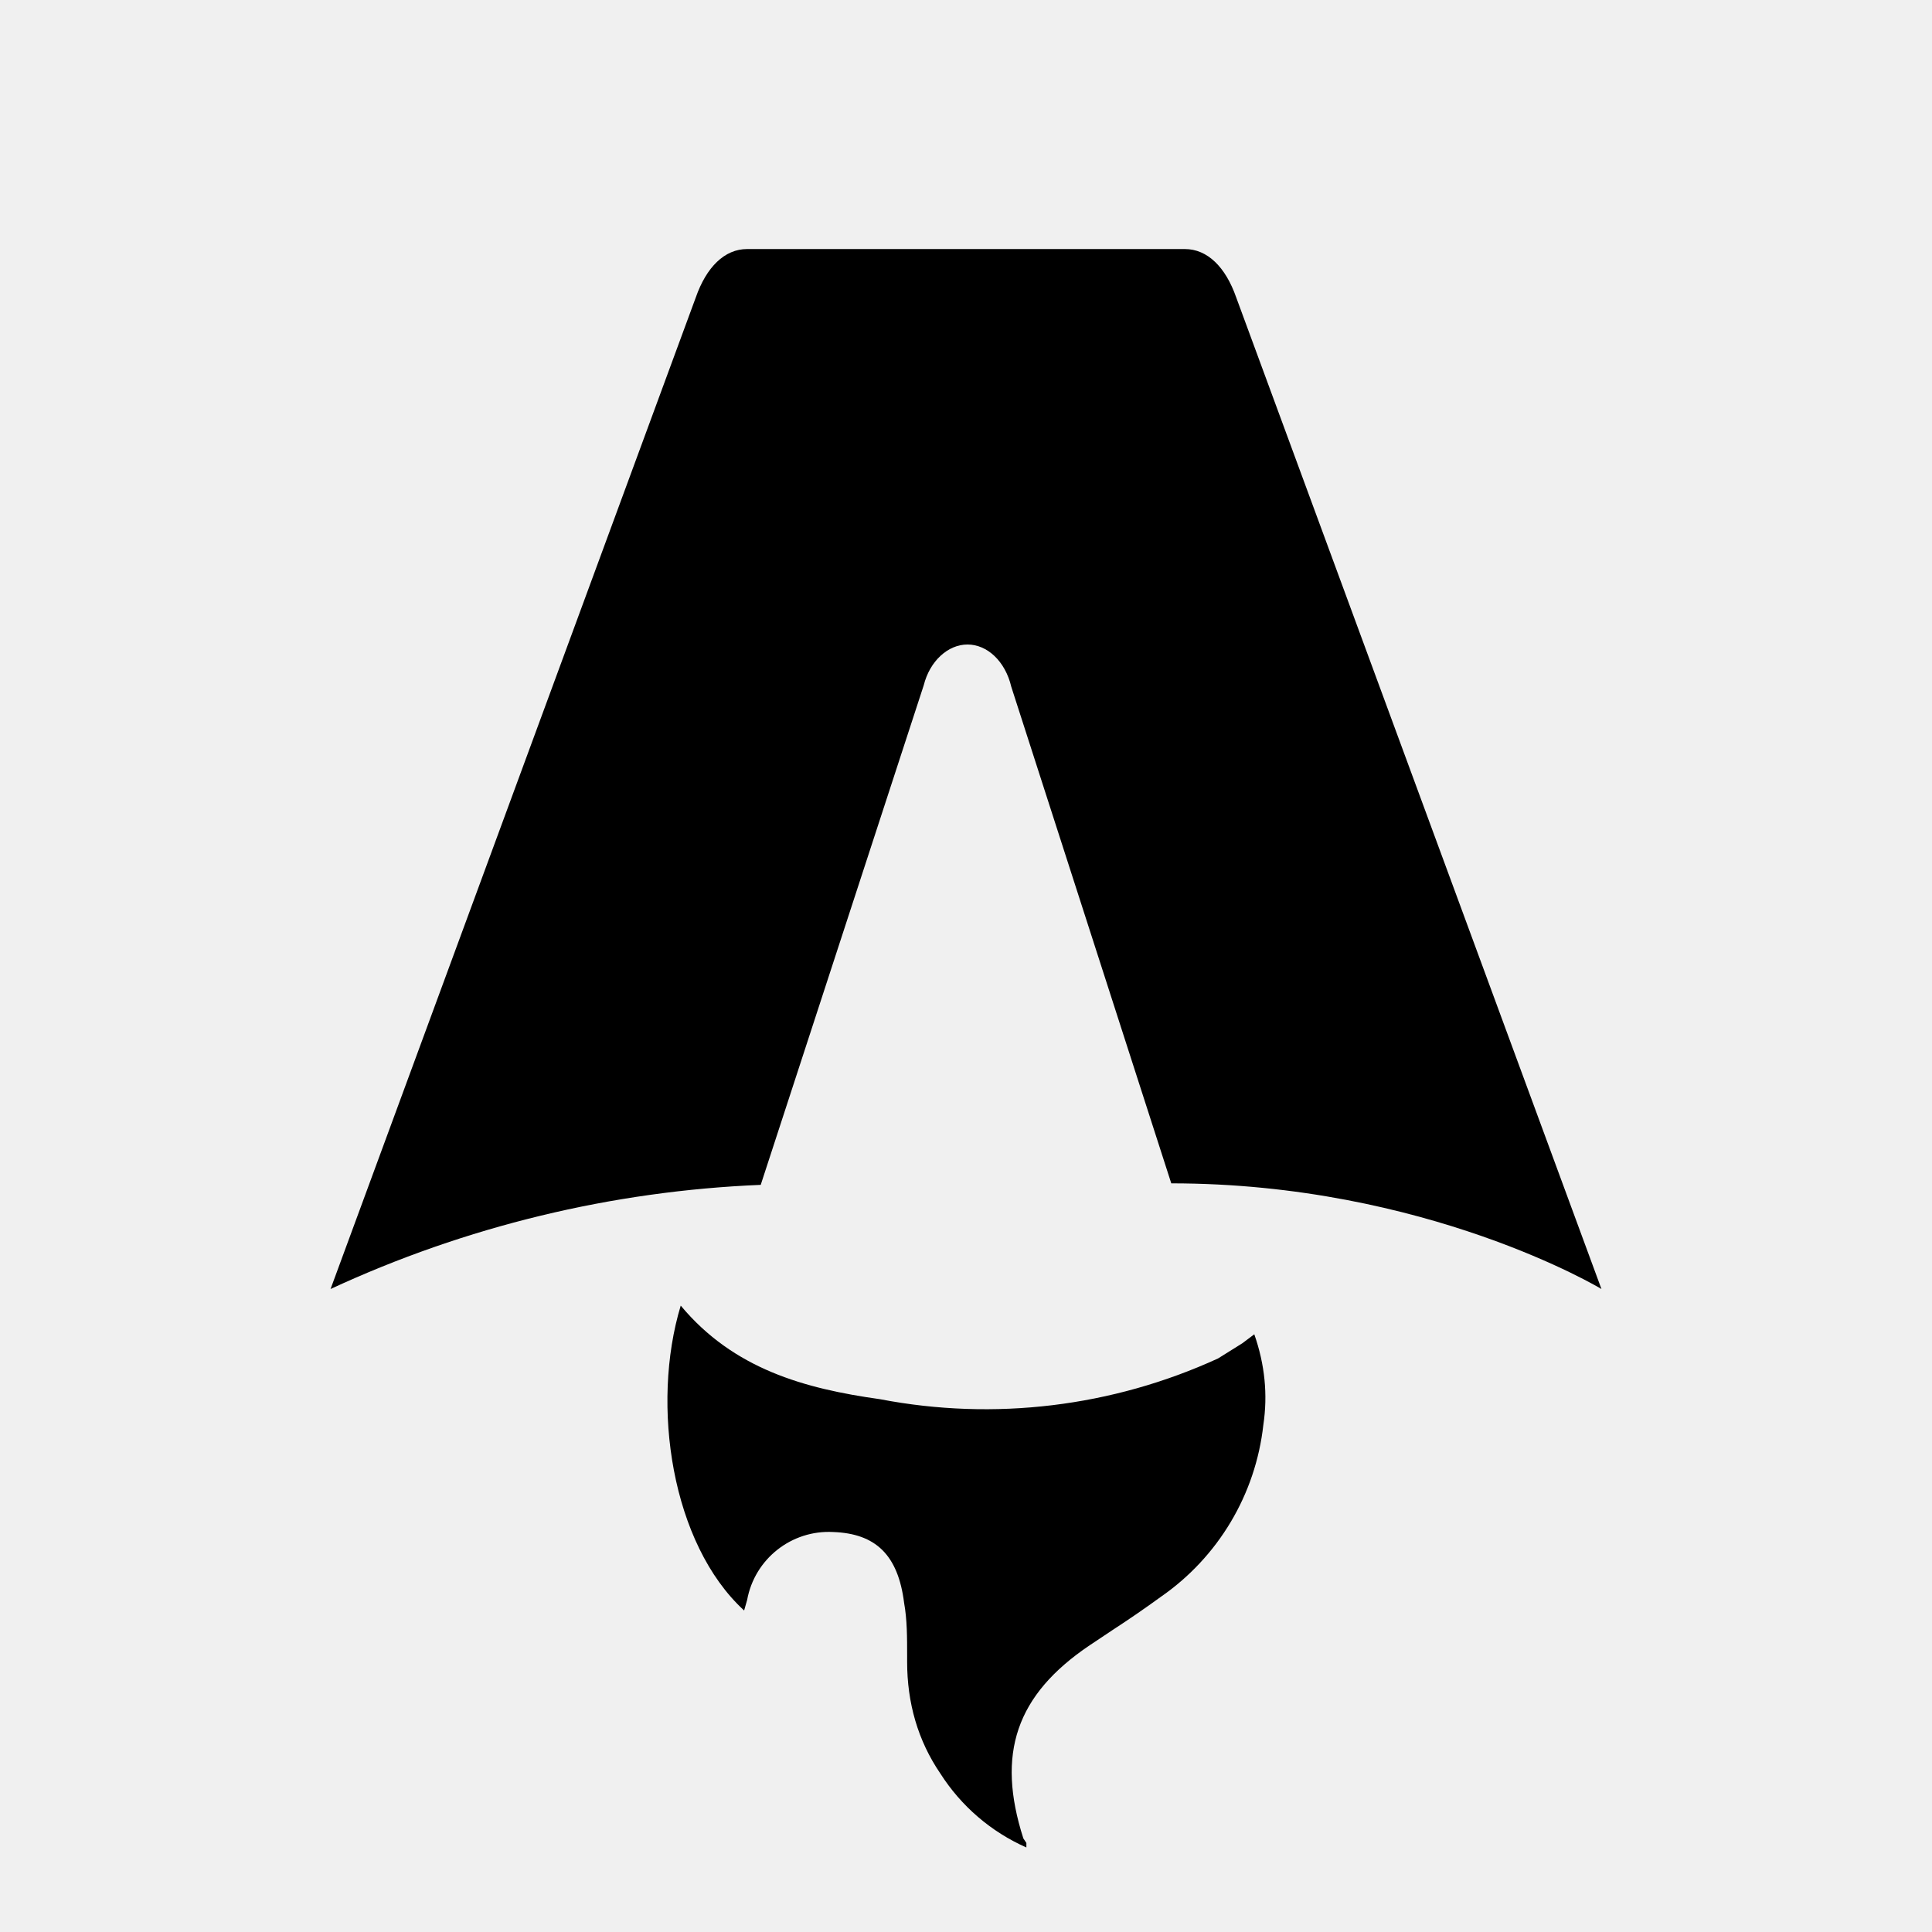
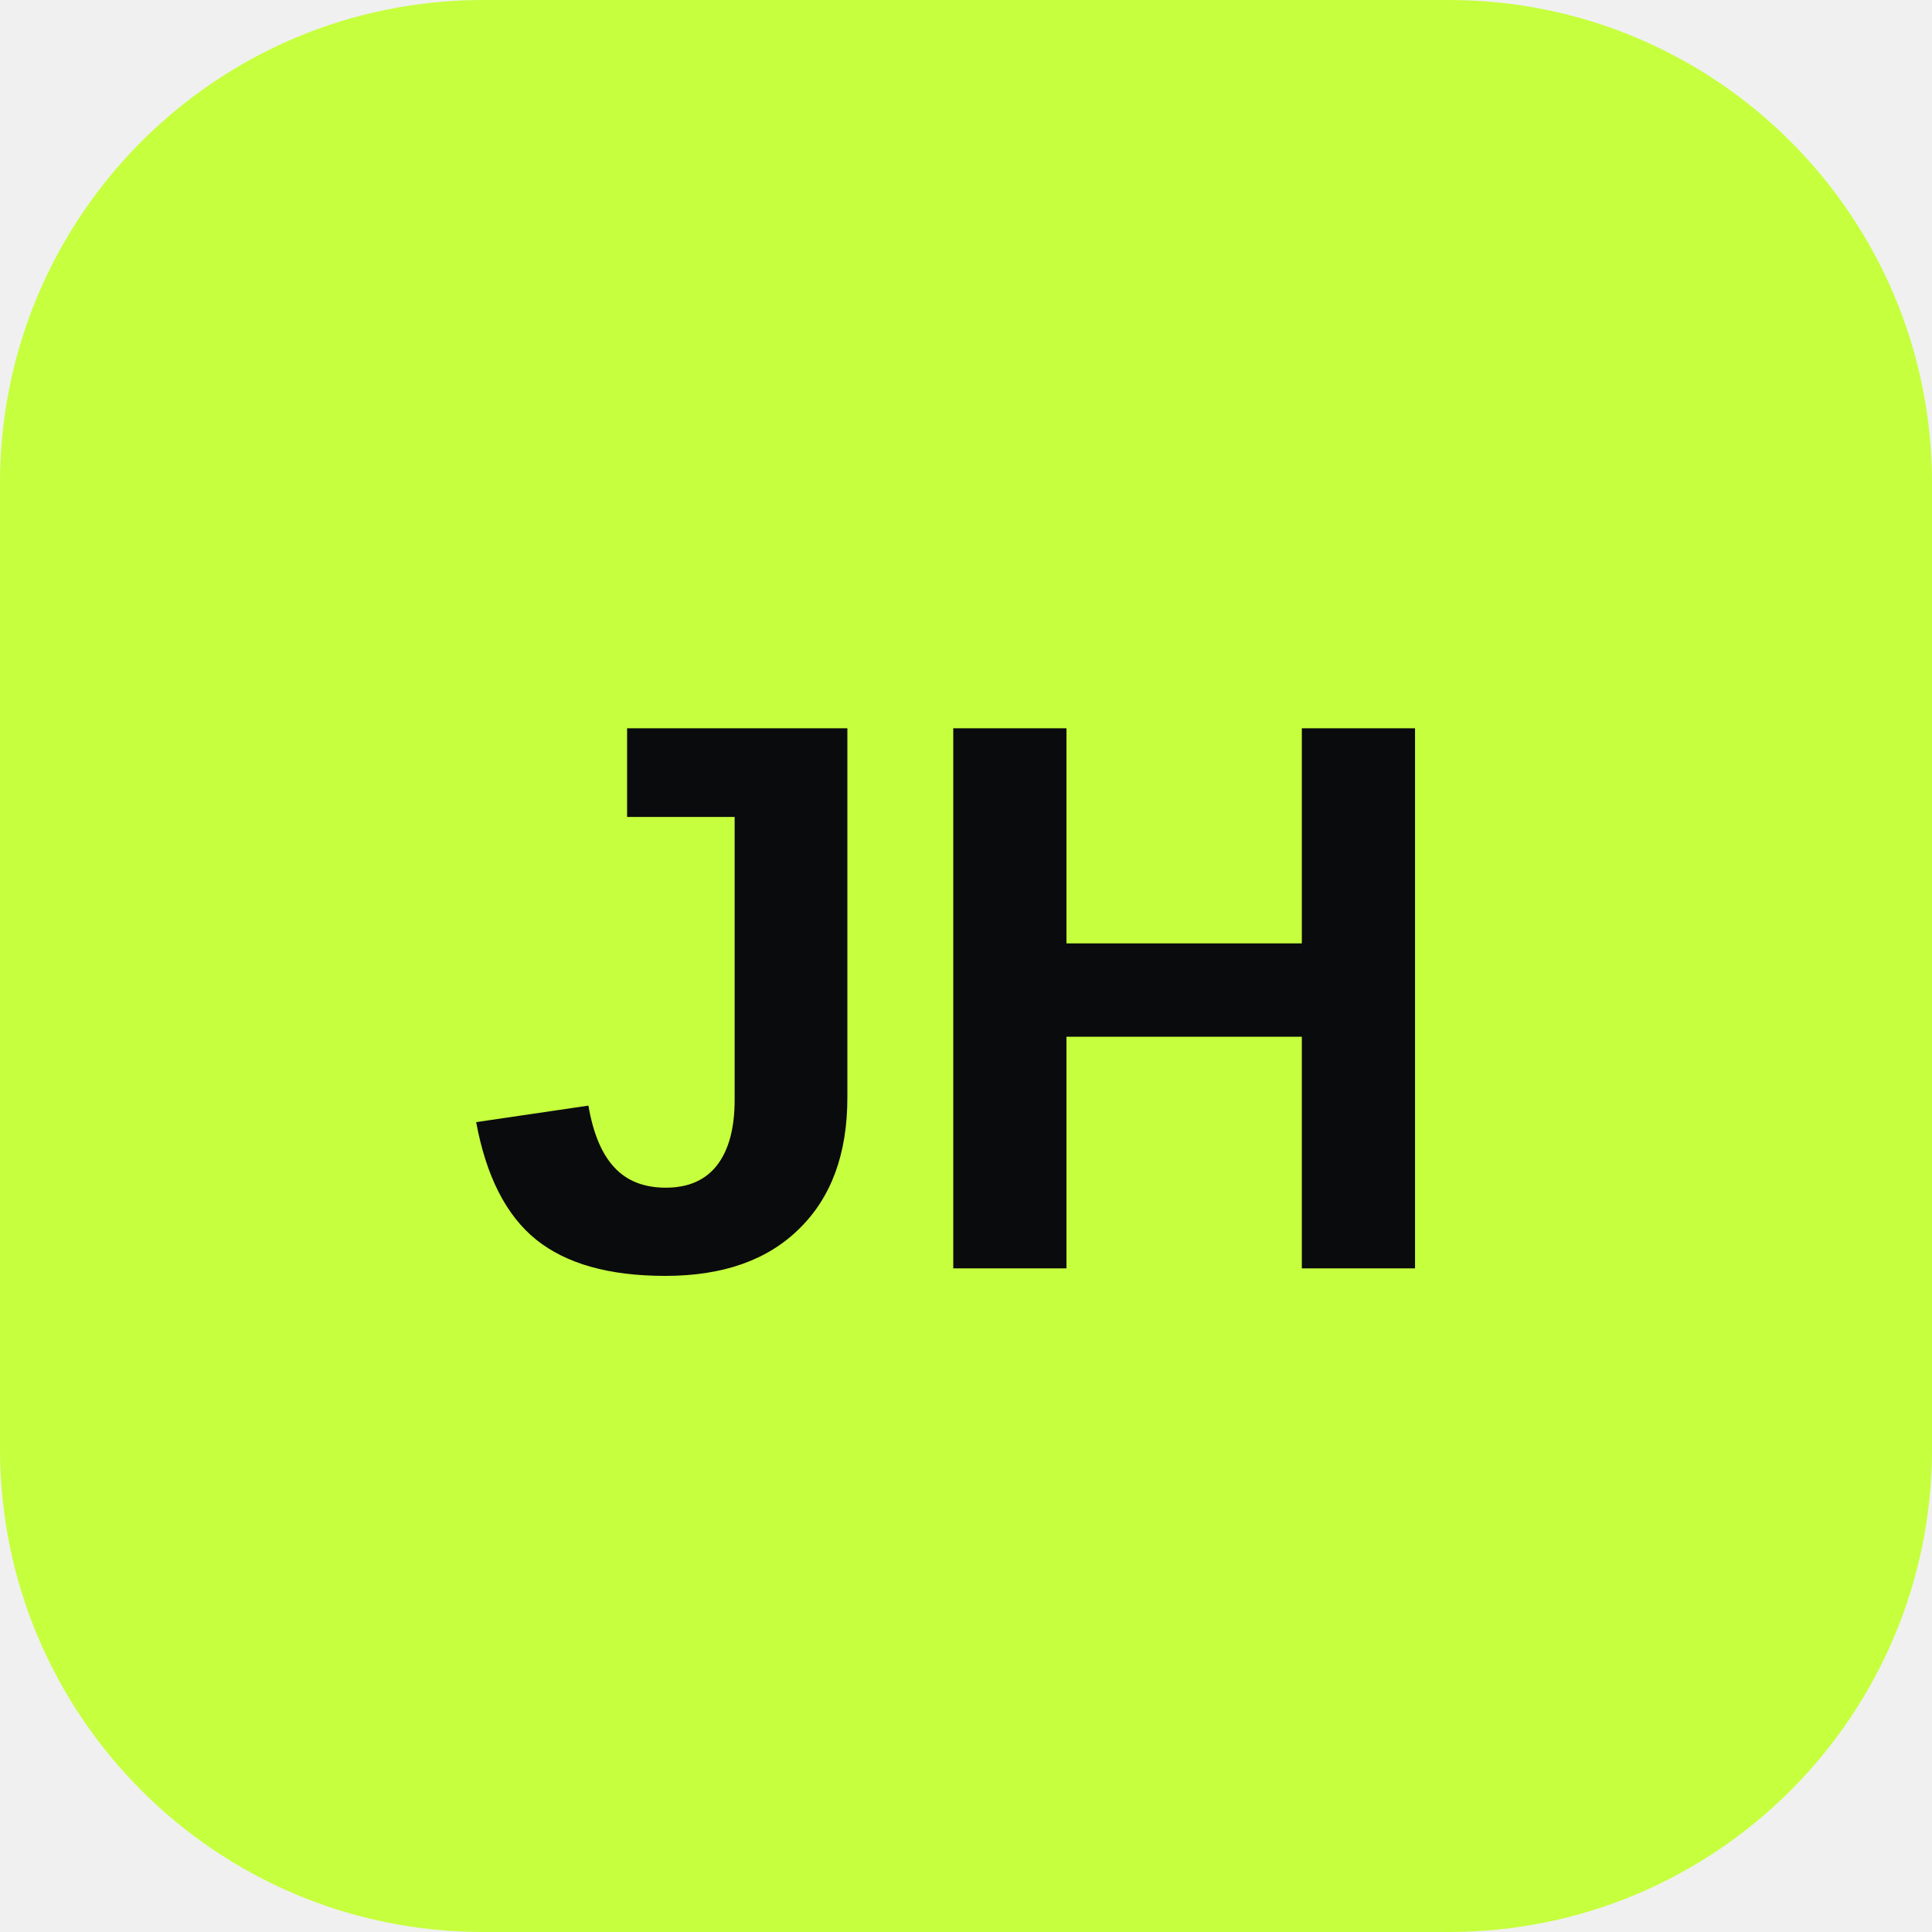
- <svg xmlns="http://www.w3.org/2000/svg" fill="none" viewBox="0 0 128 128">
-   <path d="M50.4 78.5a75.1 75.1 0 0 0-28.5 6.9l24.2-65.7c.7-2 1.9-3.2 3.4-3.2h29c1.5 0 2.7 1.2 3.4 3.2l24.2 65.7s-11.6-7-28.5-7L67 45.5c-.4-1.7-1.6-2.8-2.9-2.8-1.3 0-2.5 1.1-2.9 2.7L50.4 78.5Zm-1.1 28.2Zm-4.2-20.2c-2 6.6-.6 15.8 4.2 20.2a17.5 17.5 0 0 1 .2-.7 5.5 5.5 0 0 1 5.7-4.5c2.8.1 4.3 1.5 4.7 4.7.2 1.1.2 2.3.2 3.5v.4c0 2.7.7 5.2 2.2 7.4a13 13 0 0 0 5.7 4.9v-.3l-.2-.3c-1.8-5.6-.5-9.5 4.4-12.8l1.5-1a73 73 0 0 0 3.2-2.2 16 16 0 0 0 6.8-11.4c.3-2 .1-4-.6-6l-.8.6-1.6 1a37 37 0 0 1-22.4 2.7c-5-.7-9.7-2-13.2-6.2Z" />
-   <style>
-         path { fill: #000; }
-         @media (prefers-color-scheme: dark) {
-             path { fill: #FFF; }
-         }
-     </style>
+ <svg xmlns="http://www.w3.org/2000/svg" viewBox="0 0 64 64">
+   <rect width="64" height="64" rx="16" fill="#C6FF3D" />
+   <text x="32" y="33" text-anchor="middle" dominant-baseline="central" font-family="'Space Grotesk', Arial, Helvetica, sans-serif" font-weight="700" font-size="26" fill="#0A0B0D">JH</text>
</svg>
